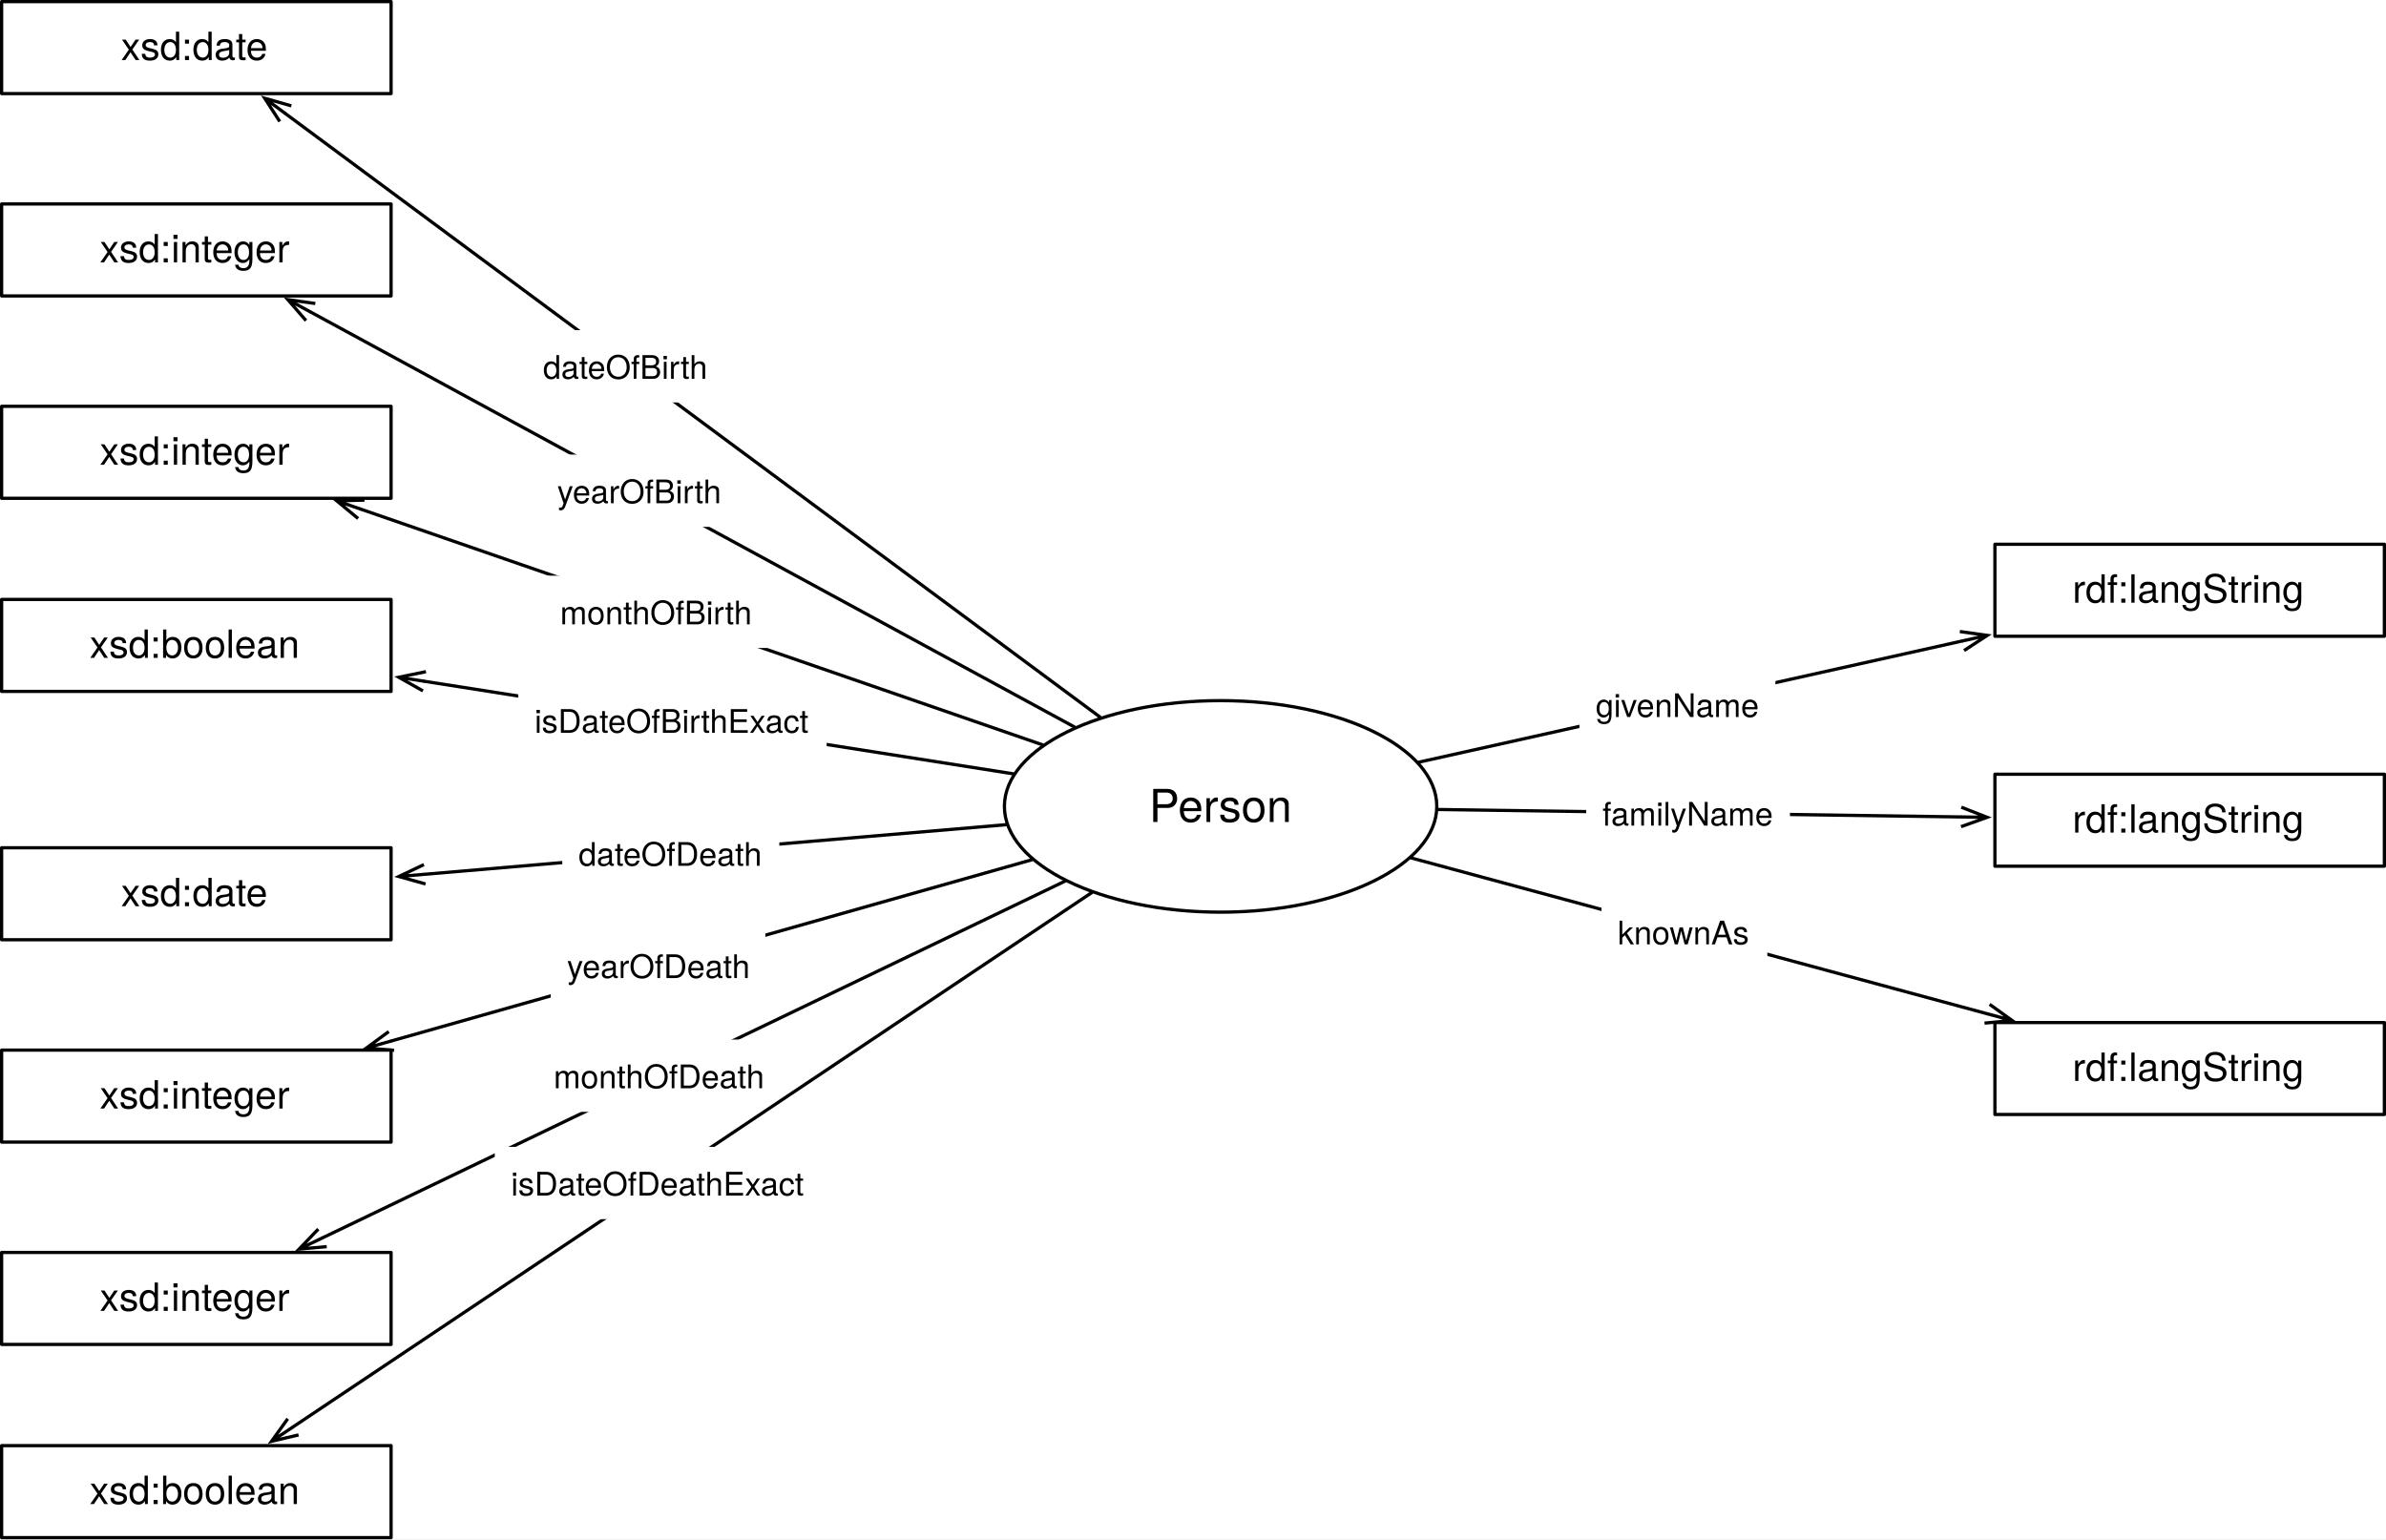
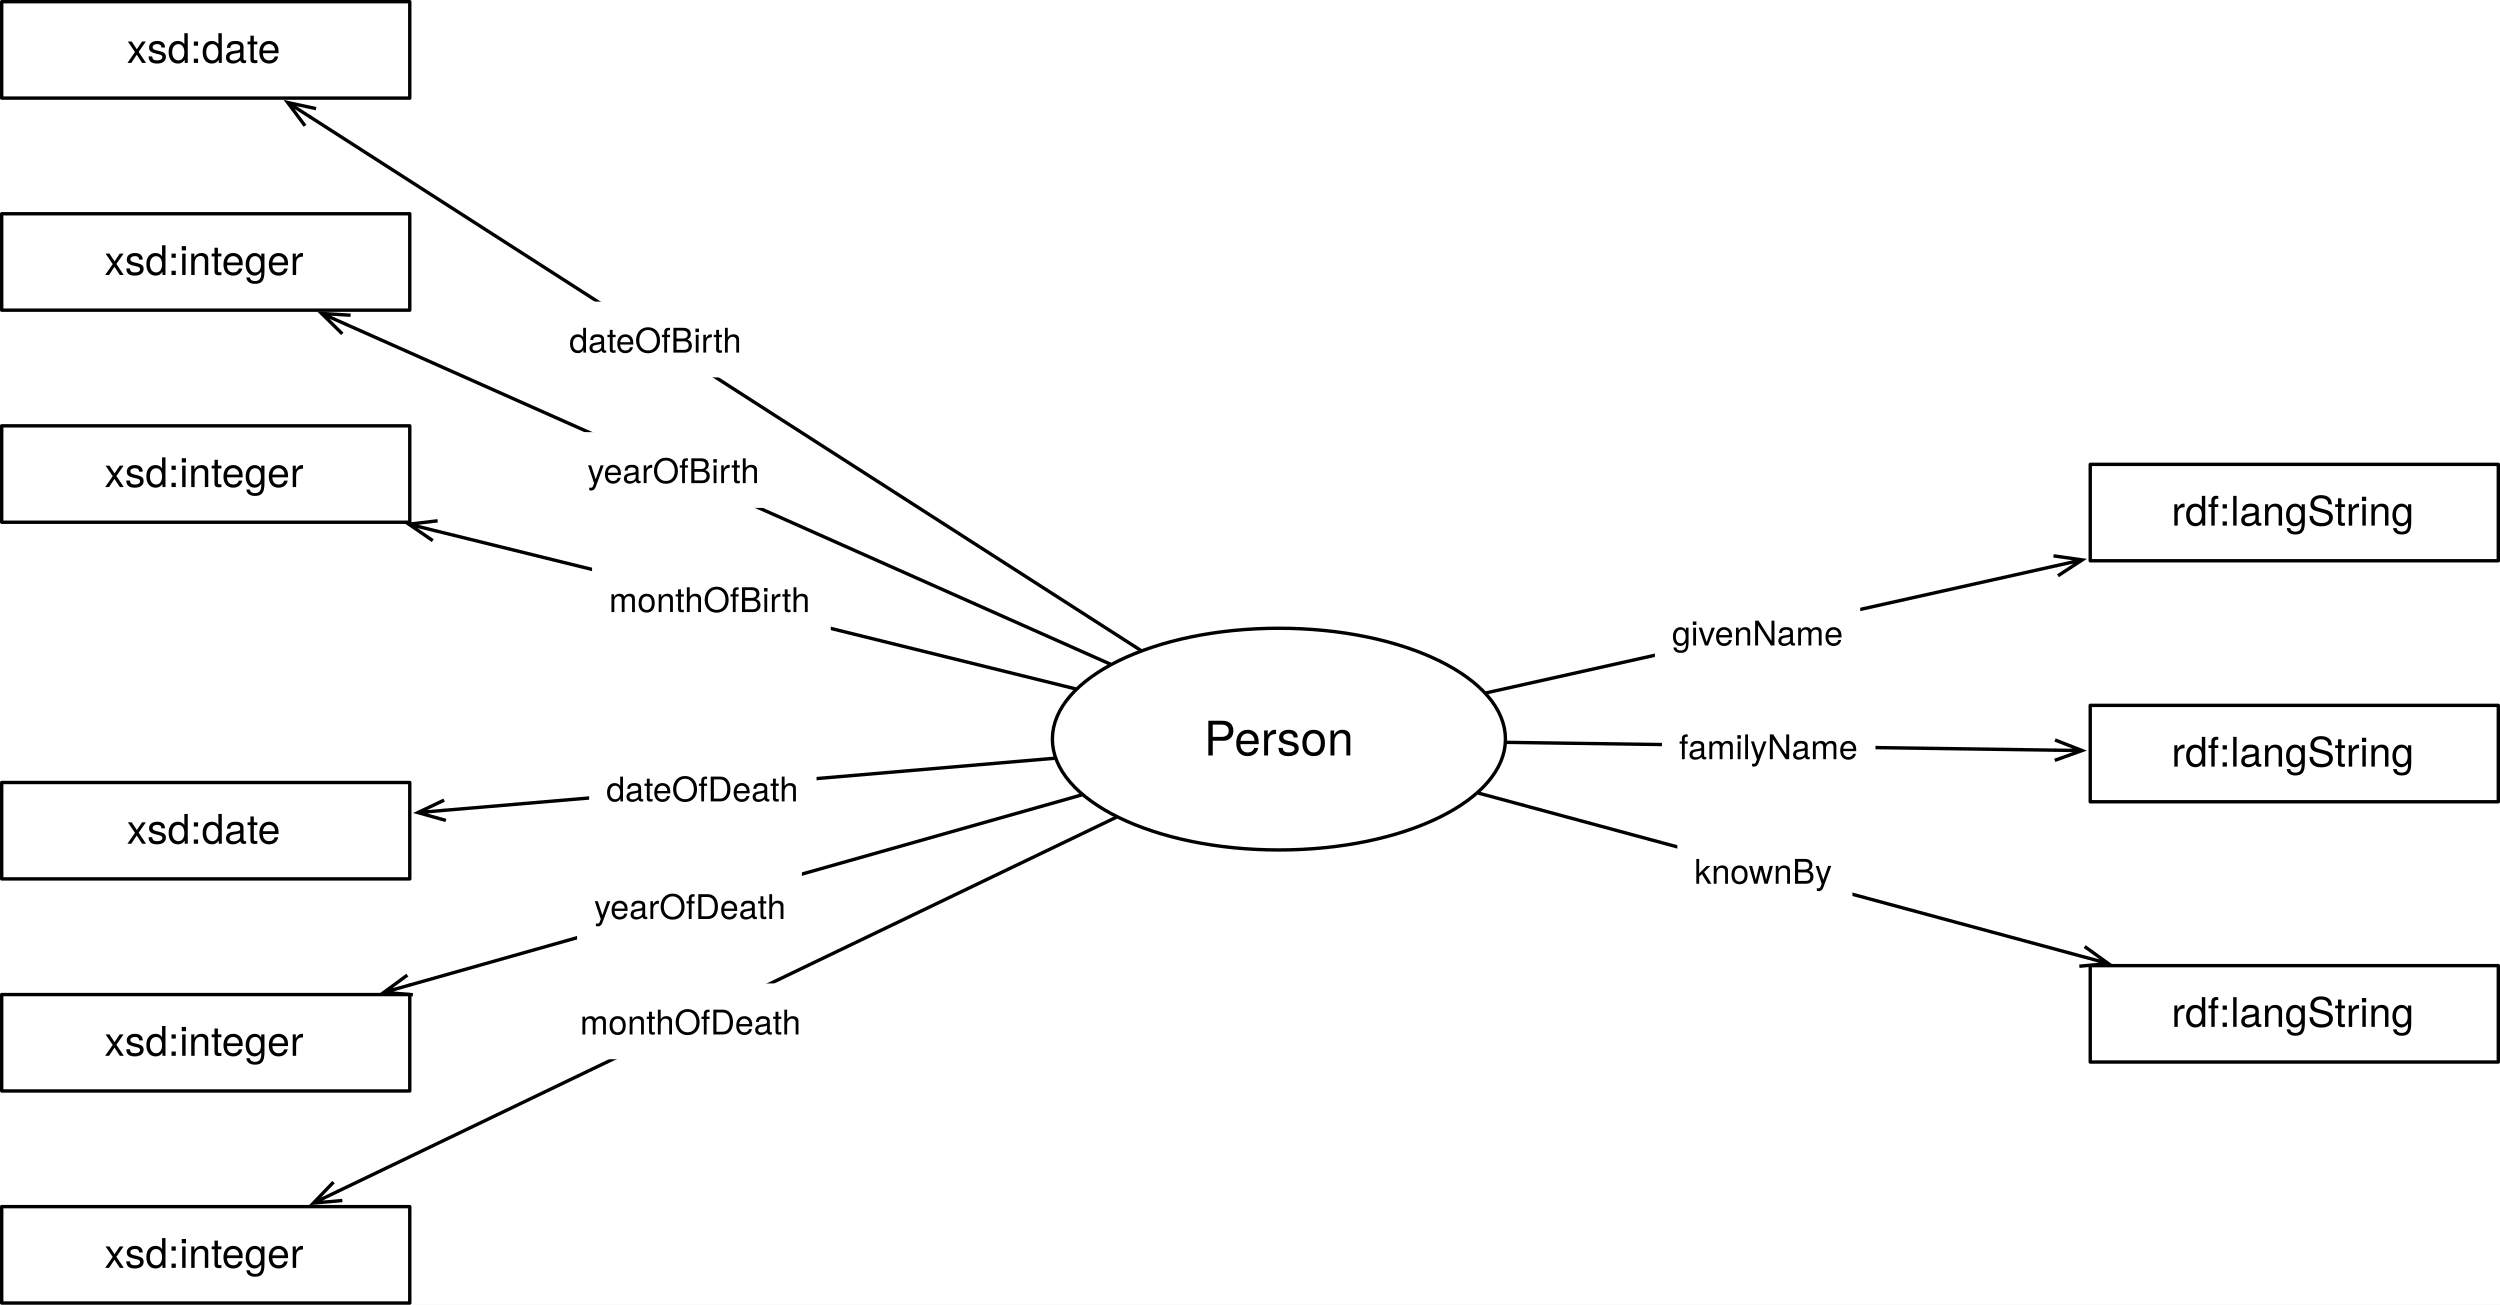
- <svg xmlns="http://www.w3.org/2000/svg" version="1.1" viewBox="470.051 762.02 735.173 474.386" width="735.173" height="474.386">
+ <svg xmlns="http://www.w3.org/2000/svg" version="1.1" viewBox="470.051 793.201 735.173 383.677" width="735.173" height="383.677">
  <defs>
    <marker orient="auto" overflow="visible" markerUnits="strokeWidth" id="StickArrow_Marker" stroke-linejoin="miter" stroke-miterlimit="10" viewBox="-1 -4 10 8" markerWidth="10" markerHeight="8" color="black">
      <g>
        <path d="M 8 0 L 0 0 M 0 -3 L 8 0 L 0 3" fill="none" stroke="currentColor" stroke-width="1" />
      </g>
    </marker>
  </defs>
  <g id="Canvas_1" fill="none" stroke="none" stroke-opacity="1" fill-opacity="1" stroke-dasharray="none">
-     <rect fill="white" x="470.051" y="762.02" width="735.173" height="474.386" />
+     <rect fill="white" x="470.051" y="793.201" width="735.173" height="383.677" />
    <g id="Canvas_1_Layer_1">
      <g id="Graphic_228">
        <ellipse cx="846.142" cy="1010.551" rx="66.614" ry="32.598" fill="white" />
        <ellipse cx="846.142" cy="1010.551" rx="66.614" ry="32.598" stroke="black" stroke-linecap="round" stroke-linejoin="round" stroke-width="1" />
        <text transform="translate(797.8504 1002.355)" fill="black">
          <tspan font-family="Helvetica Neue" font-size="14" fill="black" x="26.255" y="13" xml:space="preserve">Person</tspan>
        </text>
      </g>
      <g id="Line_278">
-         <line x1="809.024" y1="983.046" x2="558.034" y2="797.058" marker-end="url(#StickArrow_Marker)" stroke="black" stroke-linecap="round" stroke-linejoin="round" stroke-width="1" />
+         <line x1="805.342" y1="984.349" x2="561.371" y2="827.667" marker-end="url(#StickArrow_Marker)" stroke="black" stroke-linecap="round" stroke-linejoin="round" stroke-width="1" />
      </g>
      <g id="Graphic_277">
-         <rect x="632.356" y="863.774" width="61.49" height="22.28" fill="white" />
-         <text transform="translate(637.3555 868.7744)" fill="black">
+         <rect x="632.418" y="881.899" width="61.49" height="22.28" fill="white" />
+         <text transform="translate(637.4177 886.8992)" fill="black">
          <tspan font-family="Helvetica Neue" font-size="10" fill="black" x="7993606e-19" y="10" xml:space="preserve">dateOfBirth</tspan>
        </text>
      </g>
      <g id="Graphic_279">
-         <rect x="470.551" y="762.52" width="120" height="28.346" fill="white" />
-         <rect x="470.551" y="762.52" width="120" height="28.346" stroke="black" stroke-linecap="round" stroke-linejoin="round" stroke-width="1" />
-         <text transform="translate(475.5512 769.5249)" fill="black">
+         <rect x="470.551" y="793.701" width="120" height="28.346" fill="white" />
+         <rect x="470.551" y="793.701" width="120" height="28.346" stroke="black" stroke-linecap="round" stroke-linejoin="round" stroke-width="1" />
+         <text transform="translate(475.5512 800.706)" fill="black">
          <tspan font-family="Helvetica Neue" font-size="12" fill="black" x="31.774" y="11" xml:space="preserve">xsd:date</tspan>
        </text>
      </g>
      <g id="Graphic_280">
        <rect x="1084.724" y="929.764" width="120" height="28.346" fill="white" />
        <rect x="1084.724" y="929.764" width="120" height="28.346" stroke="black" stroke-linecap="round" stroke-linejoin="round" stroke-width="1" />
        <text transform="translate(1089.724 936.769)" fill="black">
          <tspan font-family="Helvetica Neue" font-size="12" fill="black" x="18.886" y="11" xml:space="preserve">rdf:langString</tspan>
        </text>
      </g>
      <g id="Line_282">
        <line x1="907.258" y1="996.916" x2="1074.574" y2="959.588" marker-end="url(#StickArrow_Marker)" stroke="black" stroke-linecap="round" stroke-linejoin="round" stroke-width="1" />
      </g>
      <g id="Graphic_281">
        <rect x="956.708" y="968.008" width="60.38" height="22.28" fill="white" />
        <text transform="translate(961.7077 973.0083)" fill="black">
          <tspan font-family="Helvetica Neue" font-size="10" fill="black" x="50803806e-20" y="10" xml:space="preserve">givenName</tspan>
        </text>
      </g>
      <g id="Graphic_383">
        <rect x="1084.724" y="1000.63" width="120" height="28.346" fill="white" />
        <rect x="1084.724" y="1000.63" width="120" height="28.346" stroke="black" stroke-linecap="round" stroke-linejoin="round" stroke-width="1" />
        <text transform="translate(1089.724 1007.635)" fill="black">
          <tspan font-family="Helvetica Neue" font-size="12" fill="black" x="18.886" y="11" xml:space="preserve">rdf:langString</tspan>
        </text>
      </g>
      <g id="Line_382">
        <line x1="913.228" y1="1011.506" x2="1074.325" y2="1013.801" marker-end="url(#StickArrow_Marker)" stroke="black" stroke-linecap="round" stroke-linejoin="round" stroke-width="1" />
      </g>
      <g id="Graphic_381">
        <rect x="958.78" y="1001.462" width="62.79" height="22.28" fill="white" />
        <text transform="translate(963.7805 1006.462)" fill="black">
          <tspan font-family="Helvetica Neue" font-size="10" fill="black" x="4369838e-19" y="10" xml:space="preserve">familyName</tspan>
        </text>
      </g>
      <g id="Graphic_386">
        <rect x="1084.724" y="1077.165" width="120" height="28.346" fill="white" />
        <rect x="1084.724" y="1077.165" width="120" height="28.346" stroke="black" stroke-linecap="round" stroke-linejoin="round" stroke-width="1" />
        <text transform="translate(1089.724 1084.171)" fill="black">
          <tspan font-family="Helvetica Neue" font-size="12" fill="black" x="18.886" y="11" xml:space="preserve">rdf:langString</tspan>
        </text>
      </g>
      <g id="Line_385">
        <line x1="904.936" y1="1026.459" x2="1082.303" y2="1074.449" marker-end="url(#StickArrow_Marker)" stroke="black" stroke-linecap="round" stroke-linejoin="round" stroke-width="1" />
      </g>
      <g id="Graphic_384">
-         <rect x="963.495" y="1038.078" width="51.11" height="22.28" fill="white" />
-         <text transform="translate(968.4955 1043.078)" fill="black">
-           <tspan font-family="Helvetica Neue" font-size="10" fill="black" x="29132252e-20" y="10" xml:space="preserve">knownAs</tspan>
+         <rect x="963.311" y="1038.078" width="51.48" height="22.28" fill="white" />
+         <text transform="translate(968.3105 1043.078)" fill="black">
+           <tspan font-family="Helvetica Neue" font-size="10" fill="black" x="0" y="10" xml:space="preserve">knownBy</tspan>
        </text>
      </g>
      <g id="Line_389">
-         <line x1="801.124" y1="986.088" x2="565.771" y2="858.194" marker-end="url(#StickArrow_Marker)" stroke="black" stroke-linecap="round" stroke-linejoin="round" stroke-width="1" />
+         <line x1="796.38" y1="988.427" x2="571.932" y2="888.635" marker-end="url(#StickArrow_Marker)" stroke="black" stroke-linecap="round" stroke-linejoin="round" stroke-width="1" />
      </g>
      <g id="Graphic_388">
-         <rect x="636.733" y="902.119" width="60.74" height="22.28" fill="white" />
-         <text transform="translate(641.7327 907.119)" fill="black">
+         <rect x="637.786" y="920.277" width="60.74" height="22.28" fill="white" />
+         <text transform="translate(642.7863 925.277)" fill="black">
          <tspan font-family="Helvetica Neue" font-size="10" fill="black" x="7993606e-19" y="10" xml:space="preserve">yearOfBirth</tspan>
        </text>
      </g>
      <g id="Graphic_387">
-         <rect x="470.551" y="824.882" width="120" height="28.346" fill="white" />
-         <rect x="470.551" y="824.882" width="120" height="28.346" stroke="black" stroke-linecap="round" stroke-linejoin="round" stroke-width="1" />
-         <text transform="translate(475.5512 831.8871)" fill="black">
+         <rect x="470.551" y="856.063" width="120" height="28.346" fill="white" />
+         <rect x="470.551" y="856.063" width="120" height="28.346" stroke="black" stroke-linecap="round" stroke-linejoin="round" stroke-width="1" />
+         <text transform="translate(475.5512 863.0682)" fill="black">
          <tspan font-family="Helvetica Neue" font-size="12" fill="black" x="25.222" y="11" xml:space="preserve">xsd:integer</tspan>
        </text>
      </g>
      <g id="Line_392">
-         <line x1="791.259" y1="991.572" x2="581.366" y2="918.99" marker-end="url(#StickArrow_Marker)" stroke="black" stroke-linecap="round" stroke-linejoin="round" stroke-width="1" />
+         <line x1="786.172" y1="995.738" x2="598.028" y2="949.266" marker-end="url(#StickArrow_Marker)" stroke="black" stroke-linecap="round" stroke-linejoin="round" stroke-width="1" />
      </g>
      <g id="Graphic_391">
-         <rect x="637.626" y="939.444" width="70.21" height="22.28" fill="white" />
-         <text transform="translate(642.6256 944.4442)" fill="black">
+         <rect x="644.159" y="958.191" width="70.21" height="22.28" fill="white" />
+         <text transform="translate(649.1589 963.1913)" fill="black">
          <tspan font-family="Helvetica Neue" font-size="10" fill="black" x="0" y="10" xml:space="preserve">monthOfBirth</tspan>
        </text>
      </g>
      <g id="Graphic_390">
-         <rect x="470.551" y="887.244" width="120" height="28.346" fill="white" />
-         <rect x="470.551" y="887.244" width="120" height="28.346" stroke="black" stroke-linecap="round" stroke-linejoin="round" stroke-width="1" />
-         <text transform="translate(475.5512 894.2493)" fill="black">
+         <rect x="470.551" y="918.425" width="120" height="28.346" fill="white" />
+         <rect x="470.551" y="918.425" width="120" height="28.346" stroke="black" stroke-linecap="round" stroke-linejoin="round" stroke-width="1" />
+         <text transform="translate(475.5512 925.4304)" fill="black">
          <tspan font-family="Helvetica Neue" font-size="12" fill="black" x="25.222" y="11" xml:space="preserve">xsd:integer</tspan>
-         </text>
-       </g>
-       <g id="Line_394">
-         <line x1="782.212" y1="1000.502" x2="600.825" y2="971.991" marker-end="url(#StickArrow_Marker)" stroke="black" stroke-linecap="round" stroke-linejoin="round" stroke-width="1" />
-       </g>
-       <g id="Graphic_393">
-         <rect x="629.758" y="972.865" width="95" height="22.28" fill="white" />
-         <text transform="translate(634.7581 977.8651)" fill="black">
-           <tspan font-family="Helvetica Neue" font-size="10" fill="black" x="0" y="10" xml:space="preserve">isDateOfBirthExact</tspan>
-         </text>
-       </g>
-       <g id="Graphic_395">
-         <rect x="470.551" y="946.772" width="120" height="28.346" fill="white" />
-         <rect x="470.551" y="946.772" width="120" height="28.346" stroke="black" stroke-linecap="round" stroke-linejoin="round" stroke-width="1" />
-         <text transform="translate(475.5512 953.7769)" fill="black">
-           <tspan font-family="Helvetica Neue" font-size="12" fill="black" x="22.108" y="11" xml:space="preserve">xsd:boolean</tspan>
        </text>
      </g>
      <g id="Line_407">
        <line x1="780.014" y1="1016.194" x2="600.913" y2="1031.476" marker-end="url(#StickArrow_Marker)" stroke="black" stroke-linecap="round" stroke-linejoin="round" stroke-width="1" />
      </g>
      <g id="Graphic_406">
        <rect x="643.303" y="1013.866" width="66.87" height="22.28" fill="white" />
        <text transform="translate(648.3032 1018.866)" fill="black">
          <tspan font-family="Helvetica Neue" font-size="10" fill="black" x="0" y="10" xml:space="preserve">dateOfDeath</tspan>
        </text>
      </g>
      <g id="Graphic_405">
        <rect x="470.551" y="1023.307" width="120" height="28.346" fill="white" />
        <rect x="470.551" y="1023.307" width="120" height="28.346" stroke="black" stroke-linecap="round" stroke-linejoin="round" stroke-width="1" />
        <text transform="translate(475.5512 1030.312)" fill="black">
          <tspan font-family="Helvetica Neue" font-size="12" fill="black" x="31.774" y="11" xml:space="preserve">xsd:date</tspan>
        </text>
      </g>
      <g id="Line_404">
        <line x1="787.977" y1="1027.008" x2="590.652" y2="1082.838" marker-end="url(#StickArrow_Marker)" stroke="black" stroke-linecap="round" stroke-linejoin="round" stroke-width="1" />
      </g>
      <g id="Graphic_403">
        <rect x="639.75" y="1048.453" width="66.12" height="22.28" fill="white" />
        <text transform="translate(644.7499 1053.453)" fill="black">
          <tspan font-family="Helvetica Neue" font-size="10" fill="black" x="0" y="10" xml:space="preserve">yearOfDeath</tspan>
        </text>
      </g>
      <g id="Graphic_402">
        <rect x="470.551" y="1085.669" width="120" height="28.346" fill="white" />
        <rect x="470.551" y="1085.669" width="120" height="28.346" stroke="black" stroke-linecap="round" stroke-linejoin="round" stroke-width="1" />
        <text transform="translate(475.5512 1092.675)" fill="black">
          <tspan font-family="Helvetica Neue" font-size="12" fill="black" x="25.222" y="11" xml:space="preserve">xsd:integer</tspan>
        </text>
      </g>
      <g id="Line_401">
        <line x1="798.161" y1="1033.608" x2="569.419" y2="1143.527" marker-end="url(#StickArrow_Marker)" stroke="black" stroke-linecap="round" stroke-linejoin="round" stroke-width="1" />
      </g>
      <g id="Graphic_400">
        <rect x="635.628" y="1082.409" width="75.59" height="22.28" fill="white" />
        <text transform="translate(640.6281 1087.409)" fill="black">
          <tspan font-family="Helvetica Neue" font-size="10" fill="black" x="7105427e-20" y="10" xml:space="preserve">monthOfDeath</tspan>
        </text>
      </g>
      <g id="Graphic_399">
        <rect x="470.551" y="1148.032" width="120" height="28.346" fill="white" />
        <rect x="470.551" y="1148.032" width="120" height="28.346" stroke="black" stroke-linecap="round" stroke-linejoin="round" stroke-width="1" />
        <text transform="translate(475.5512 1155.037)" fill="black">
          <tspan font-family="Helvetica Neue" font-size="12" fill="black" x="25.222" y="11" xml:space="preserve">xsd:integer</tspan>
        </text>
      </g>
-       <g id="Line_398">
-         <line x1="806.398" y1="1037.146" x2="560.375" y2="1201.775" marker-end="url(#StickArrow_Marker)" stroke="black" stroke-linecap="round" stroke-linejoin="round" stroke-width="1" />
-       </g>
-       <g id="Graphic_397">
-         <rect x="622.498" y="1115.48" width="100.38" height="22.28" fill="white" />
-         <text transform="translate(627.498 1120.48)" fill="black">
-           <tspan font-family="Helvetica Neue" font-size="10" fill="black" x="4973799e-19" y="10" xml:space="preserve">isDateOfDeathExact</tspan>
-         </text>
-       </g>
-       <g id="Graphic_396">
-         <rect x="470.551" y="1207.559" width="120" height="28.346" fill="white" />
-         <rect x="470.551" y="1207.559" width="120" height="28.346" stroke="black" stroke-linecap="round" stroke-linejoin="round" stroke-width="1" />
-         <text transform="translate(475.5512 1214.564)" fill="black">
-           <tspan font-family="Helvetica Neue" font-size="12" fill="black" x="22.108" y="11" xml:space="preserve">xsd:boolean</tspan>
-         </text>
-       </g>
    </g>
  </g>
</svg>
